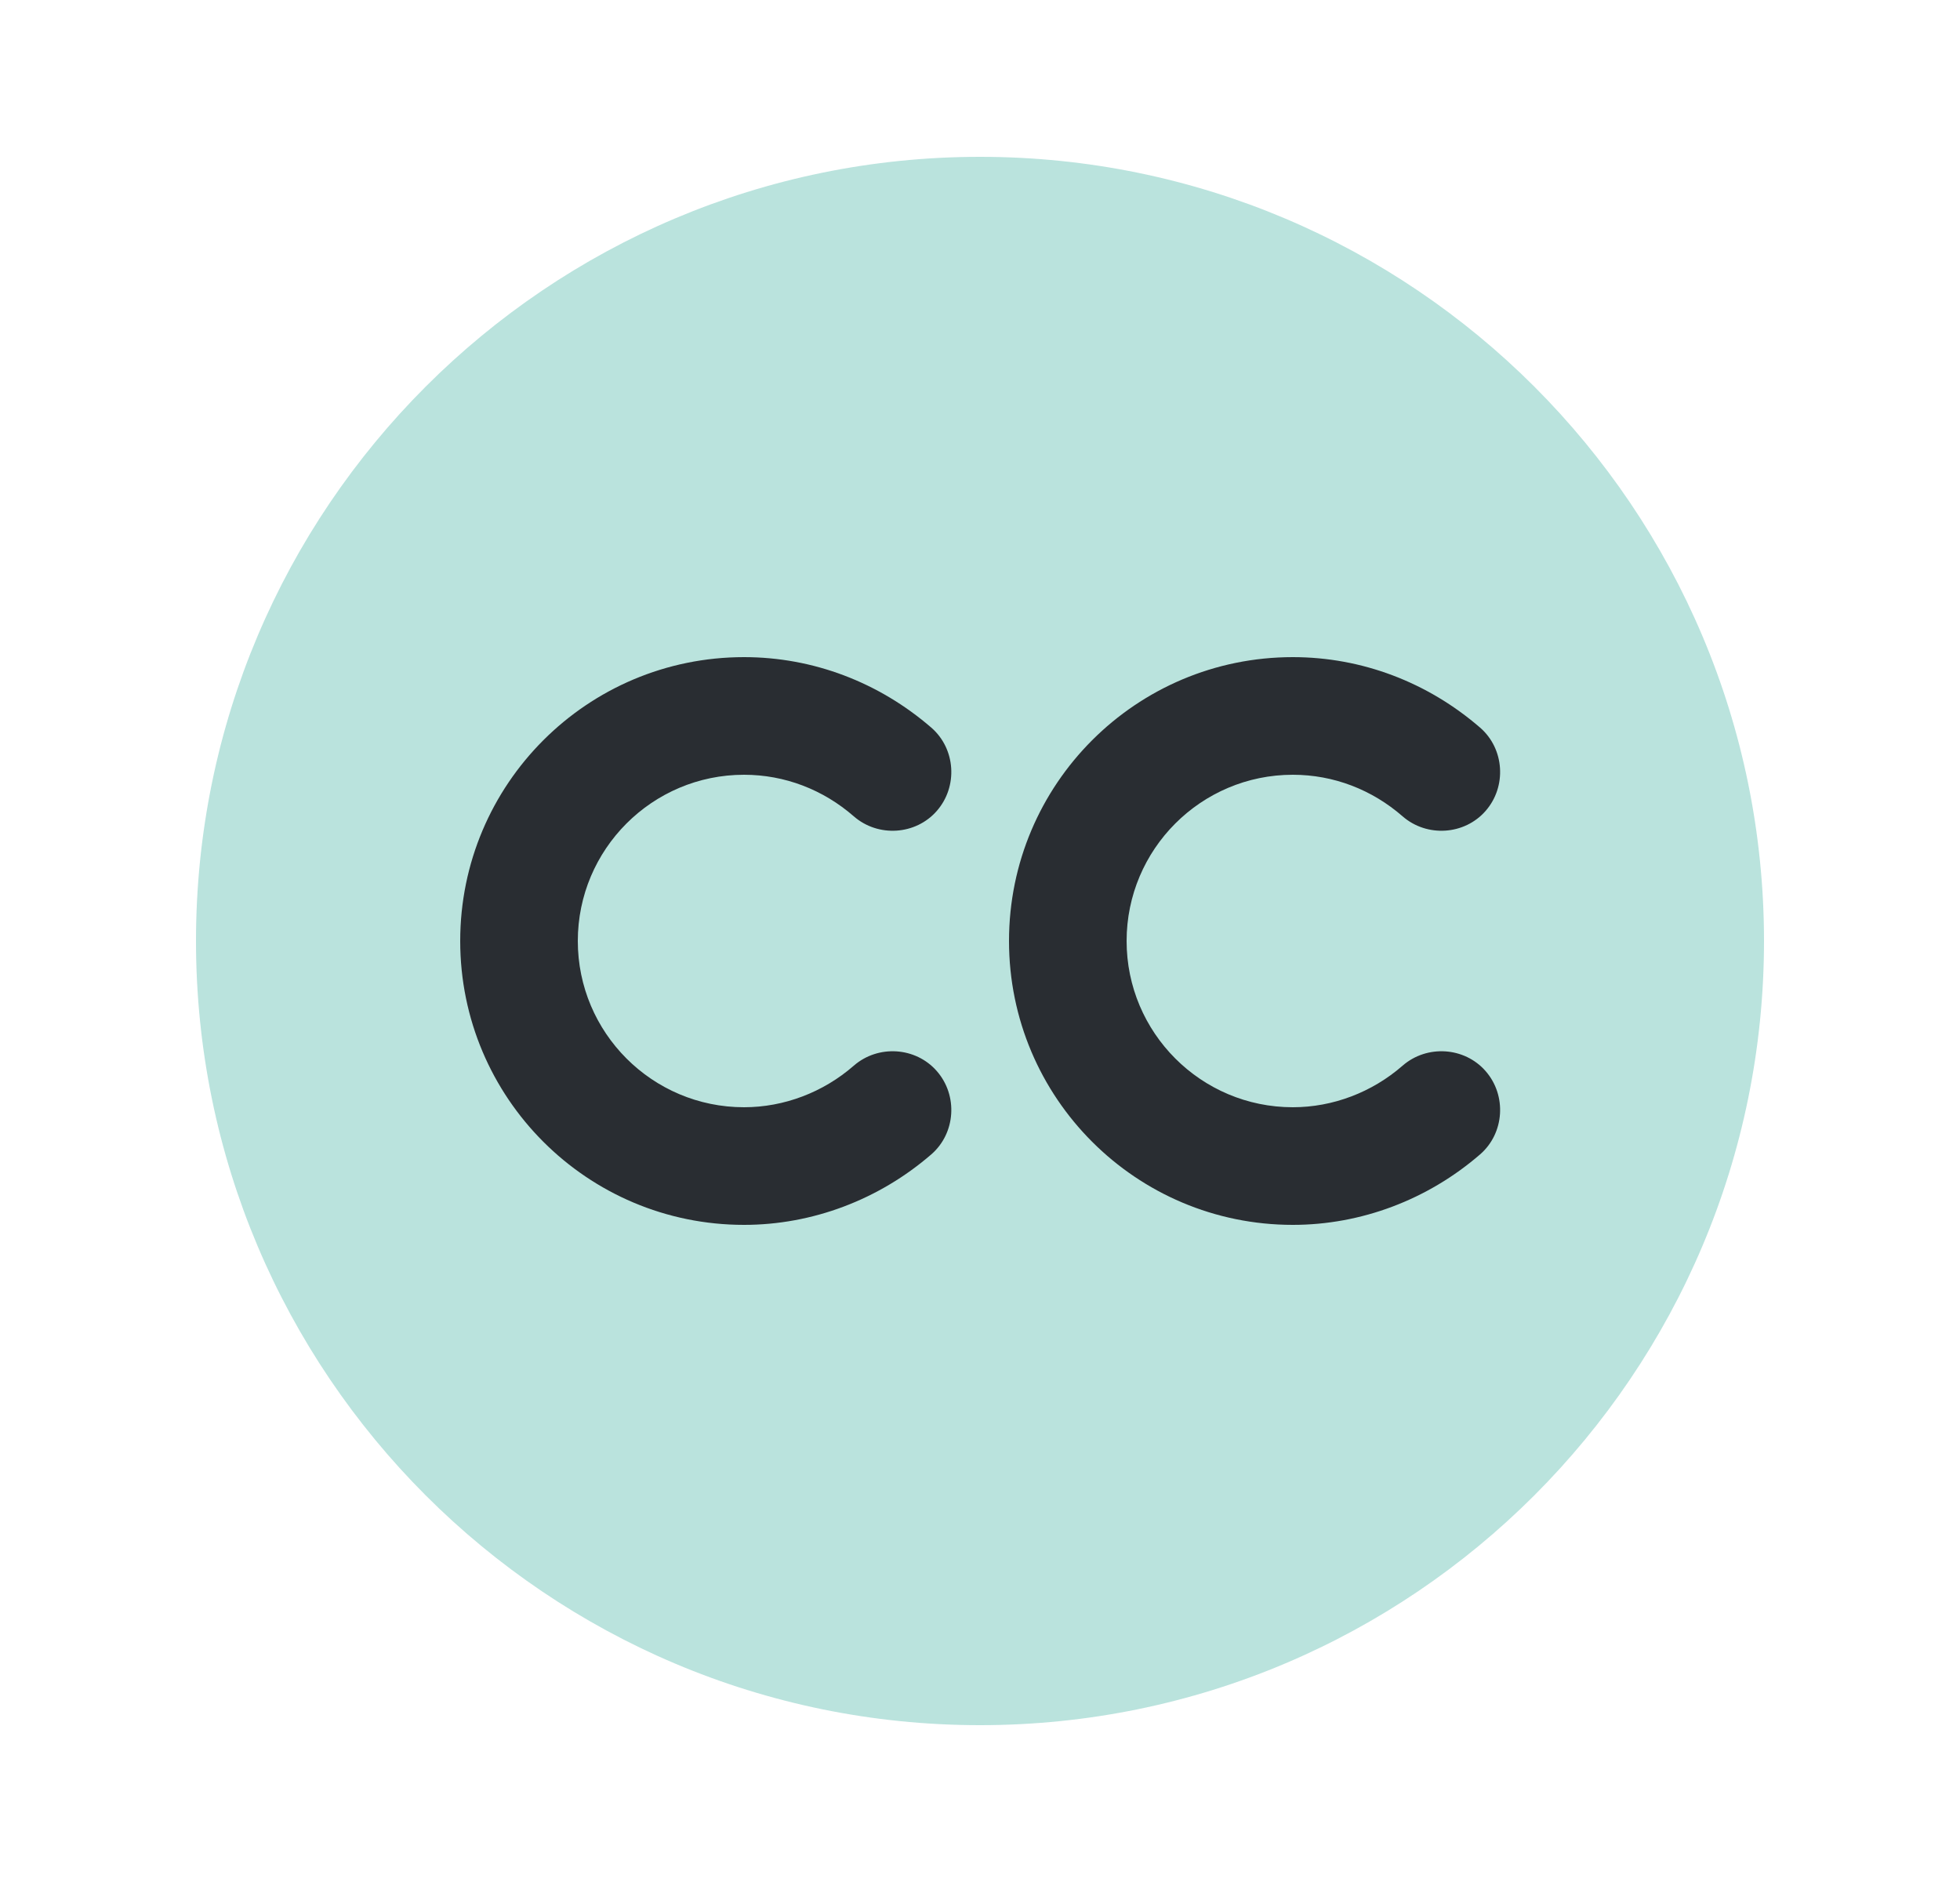
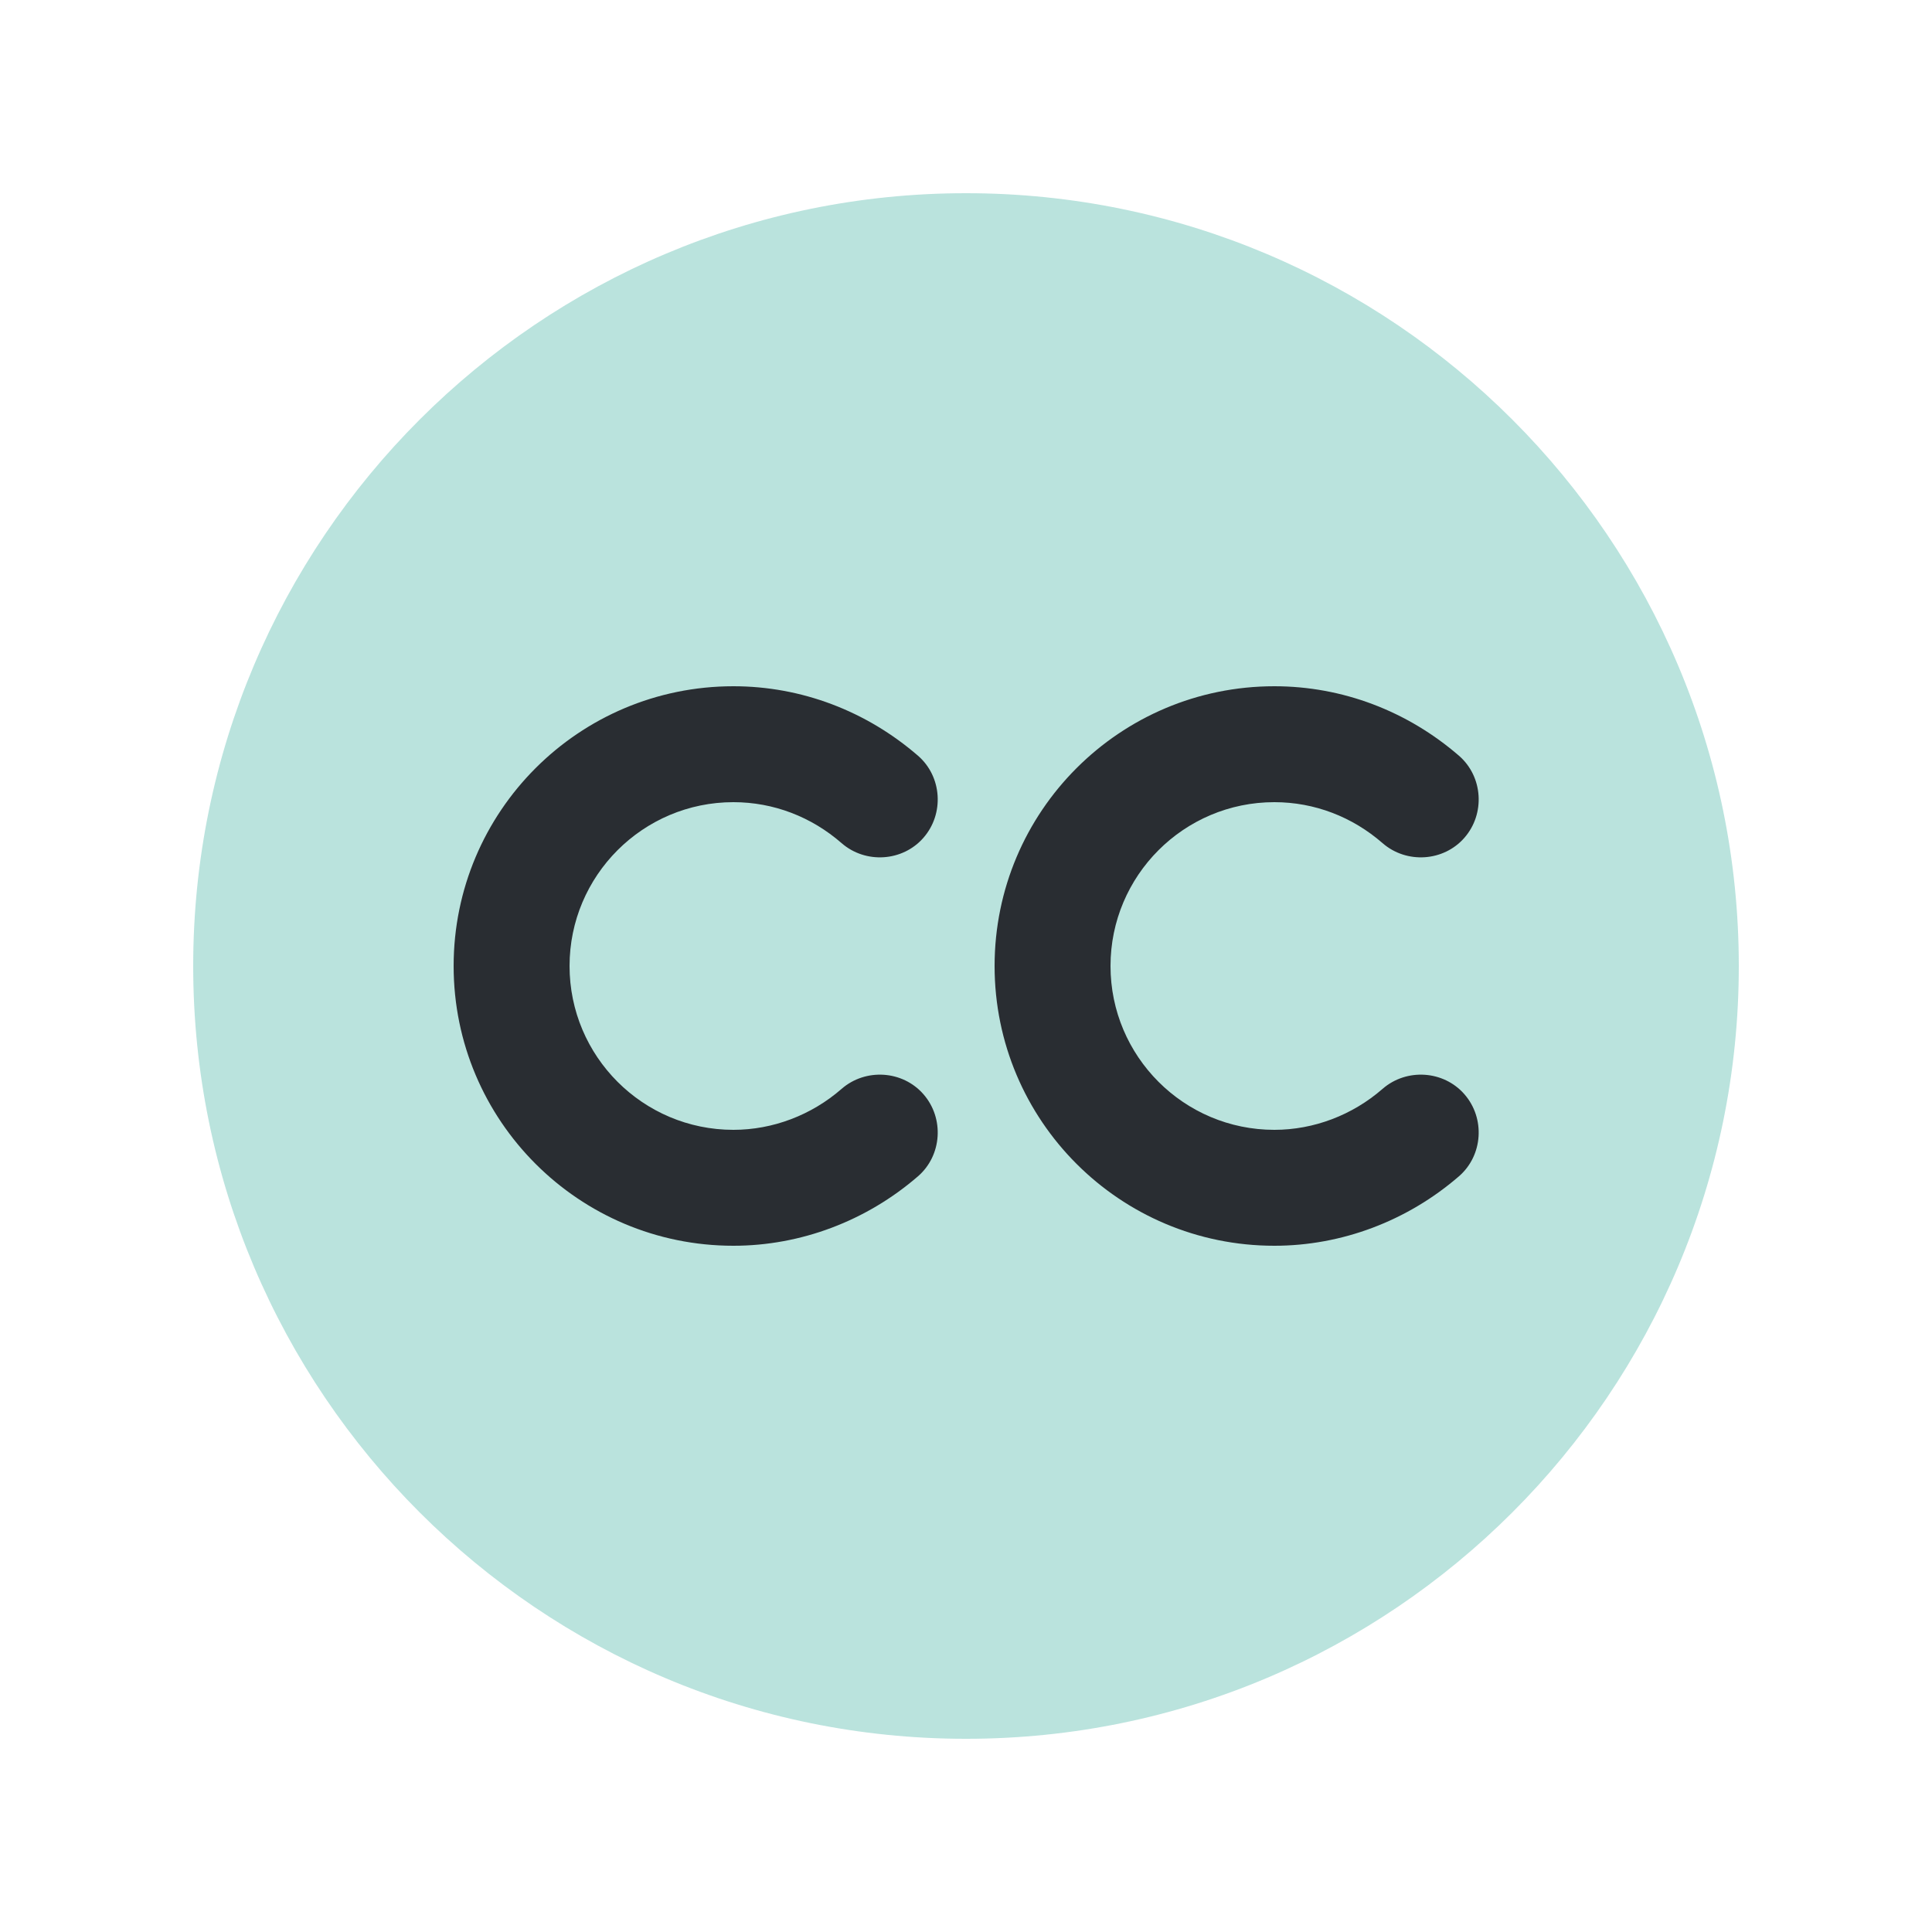
- <svg xmlns="http://www.w3.org/2000/svg" width="25" height="24" viewBox="0 0 25 24" fill="none">
+ <svg xmlns="http://www.w3.org/2000/svg" width="24" height="24" viewBox="0 0 25 24" fill="none">
  <path opacity="0.4" d="M12.5 22C6.98 22 2.5 17.52 2.5 12C2.5 6.48 6.98 2 12.5 2C18.02 2 22.5 6.48 22.5 12C22.5 17.52 18.02 22 12.5 22Z" fill="#52B8AB" />
  <path d="M9.49 15.62C7.49 15.62 5.87 14 5.87 12C5.87 10 7.49 8.38 9.49 8.38C10.37 8.38 11.21 8.7 11.88 9.28C12.19 9.55 12.22 10.03 11.95 10.34C11.68 10.65 11.2 10.68 10.89 10.41C10.5 10.07 10.01 9.88 9.49 9.88C8.32 9.88 7.37 10.83 7.37 12C7.37 13.17 8.32 14.12 9.49 14.12C10 14.12 10.5 13.93 10.89 13.59C11.2 13.32 11.68 13.35 11.95 13.66C12.22 13.97 12.19 14.45 11.88 14.72C11.21 15.3 10.36 15.62 9.49 15.62Z" fill="#292D32" />
  <path d="M16.49 15.62C14.49 15.62 12.87 14 12.87 12C12.87 10 14.49 8.38 16.49 8.38C17.37 8.38 18.21 8.7 18.88 9.28C19.19 9.55 19.22 10.03 18.95 10.34C18.68 10.65 18.2 10.68 17.89 10.41C17.5 10.07 17.01 9.88 16.49 9.88C15.32 9.88 14.37 10.83 14.37 12C14.37 13.17 15.32 14.12 16.49 14.12C17 14.12 17.5 13.93 17.89 13.59C18.2 13.32 18.68 13.35 18.95 13.66C19.22 13.97 19.19 14.45 18.88 14.72C18.21 15.3 17.36 15.62 16.49 15.62Z" fill="#292D32" />
</svg>
